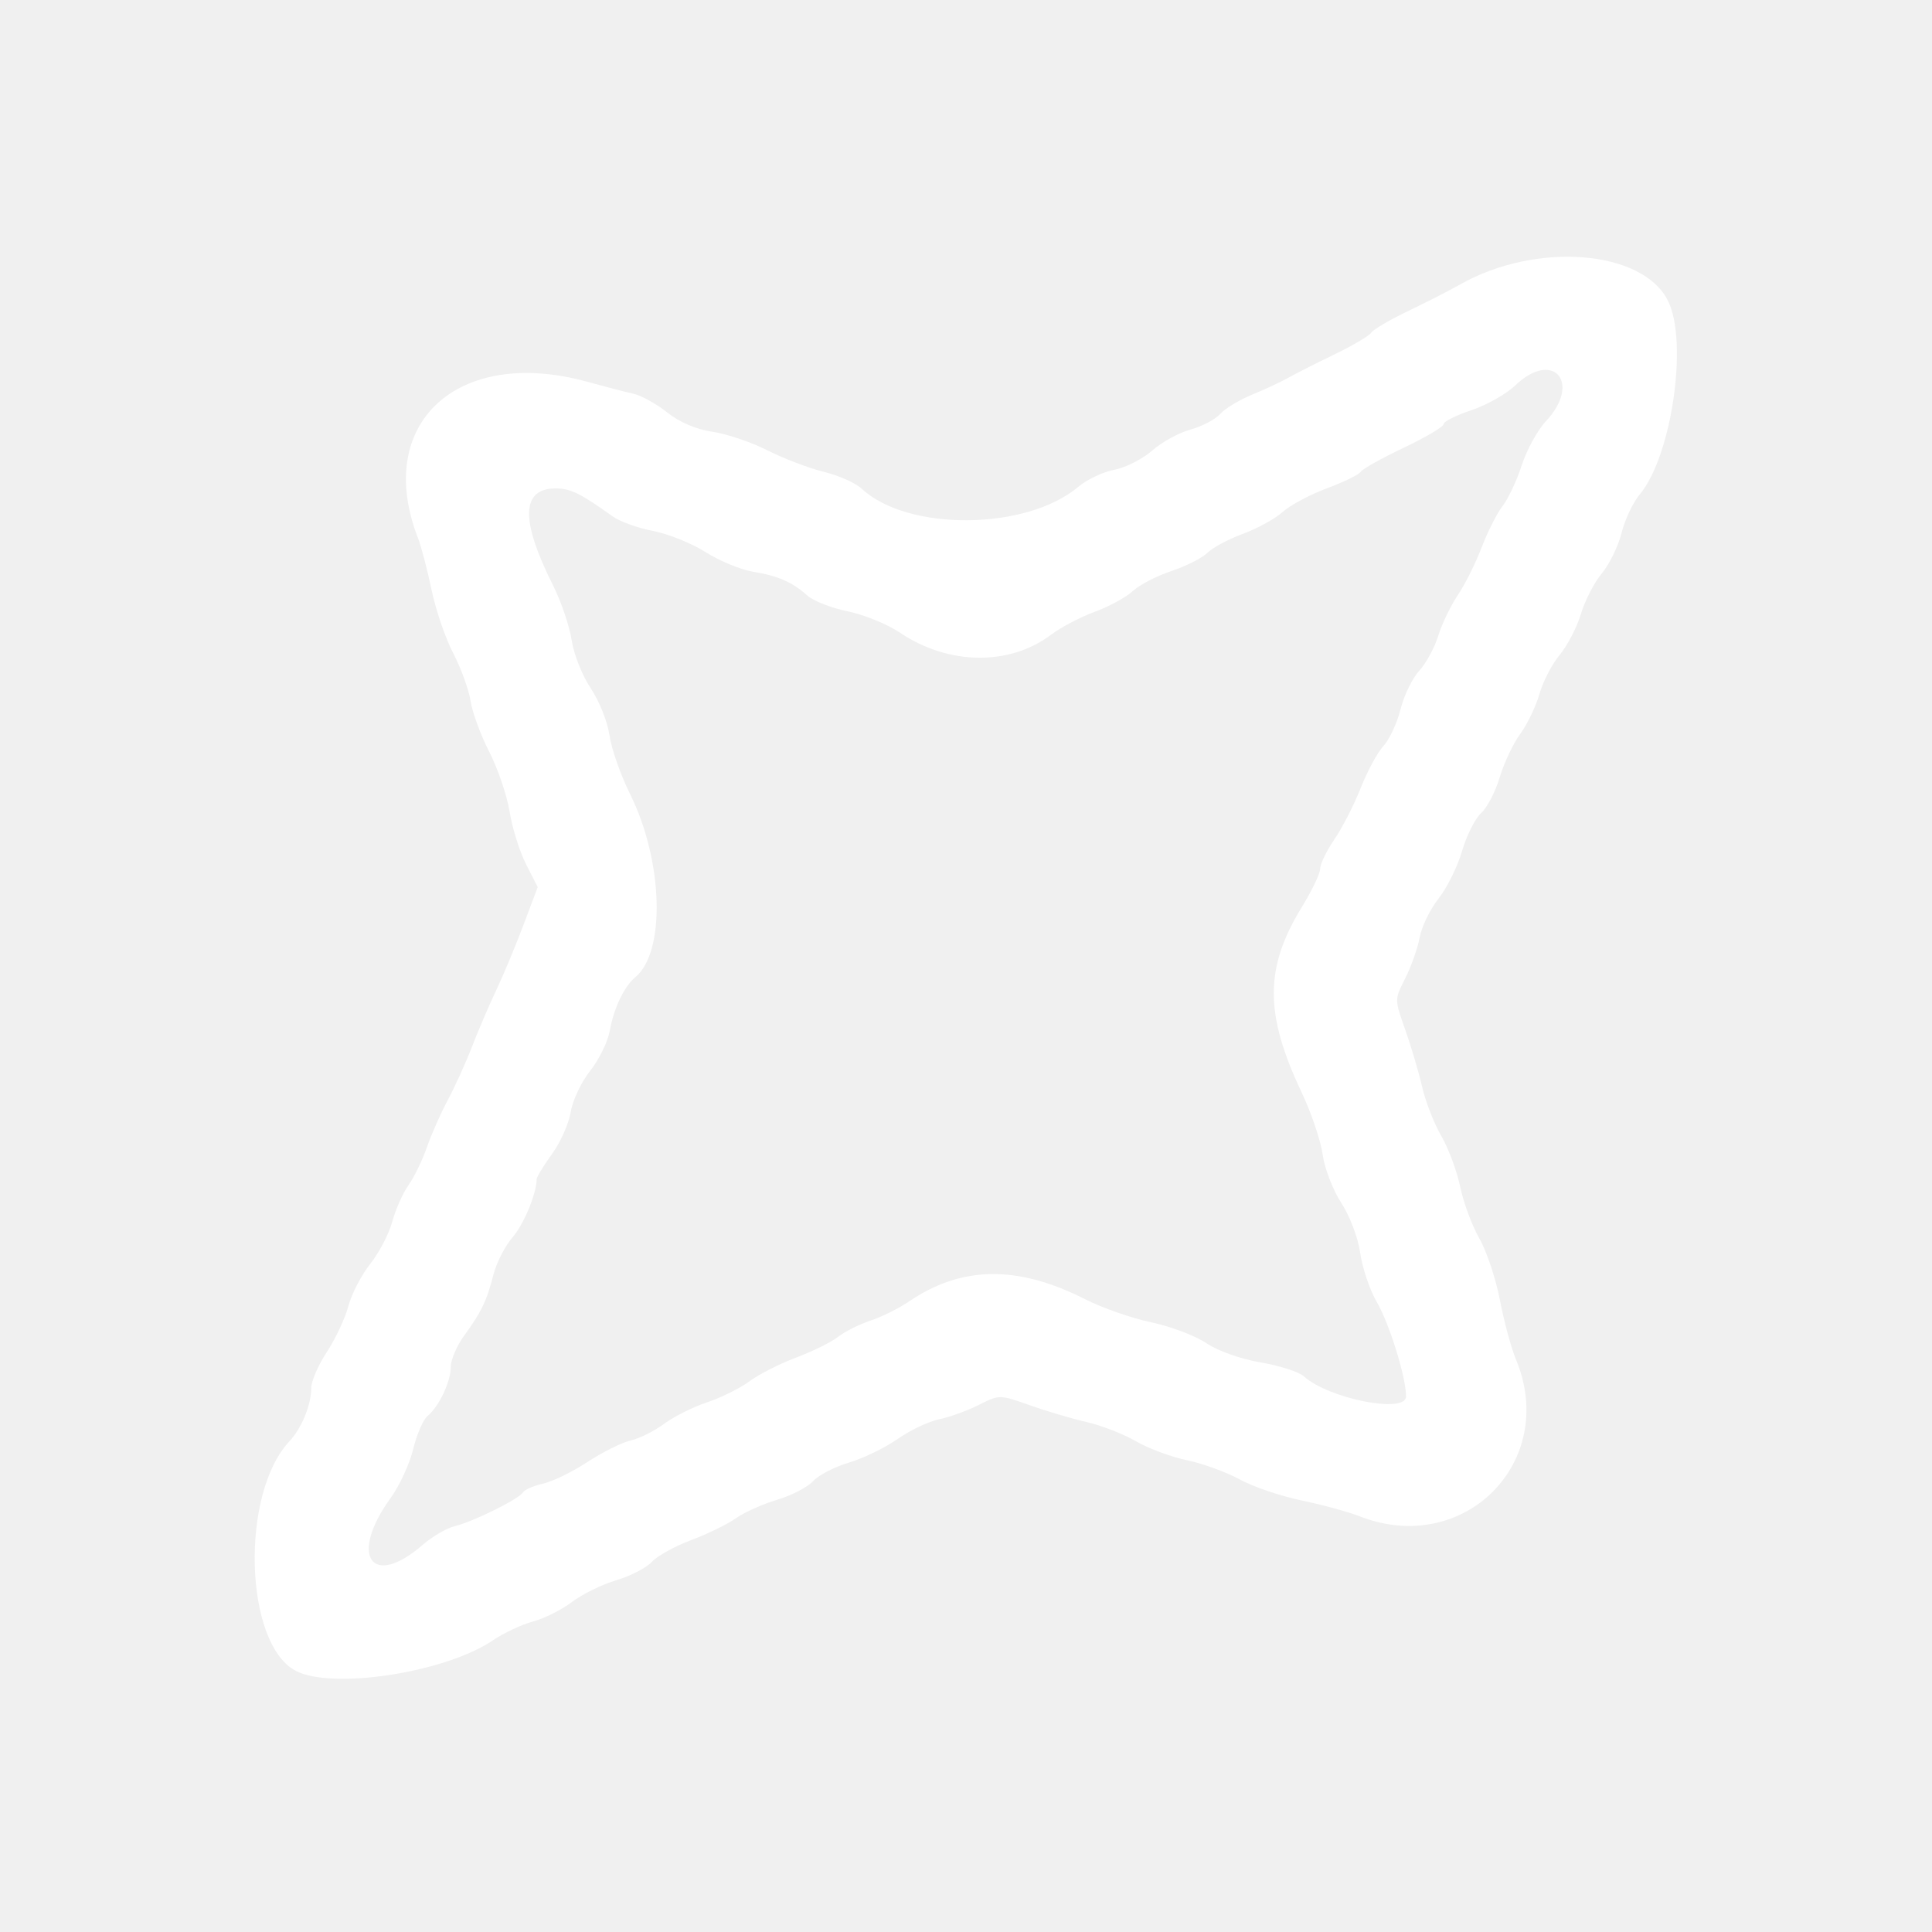
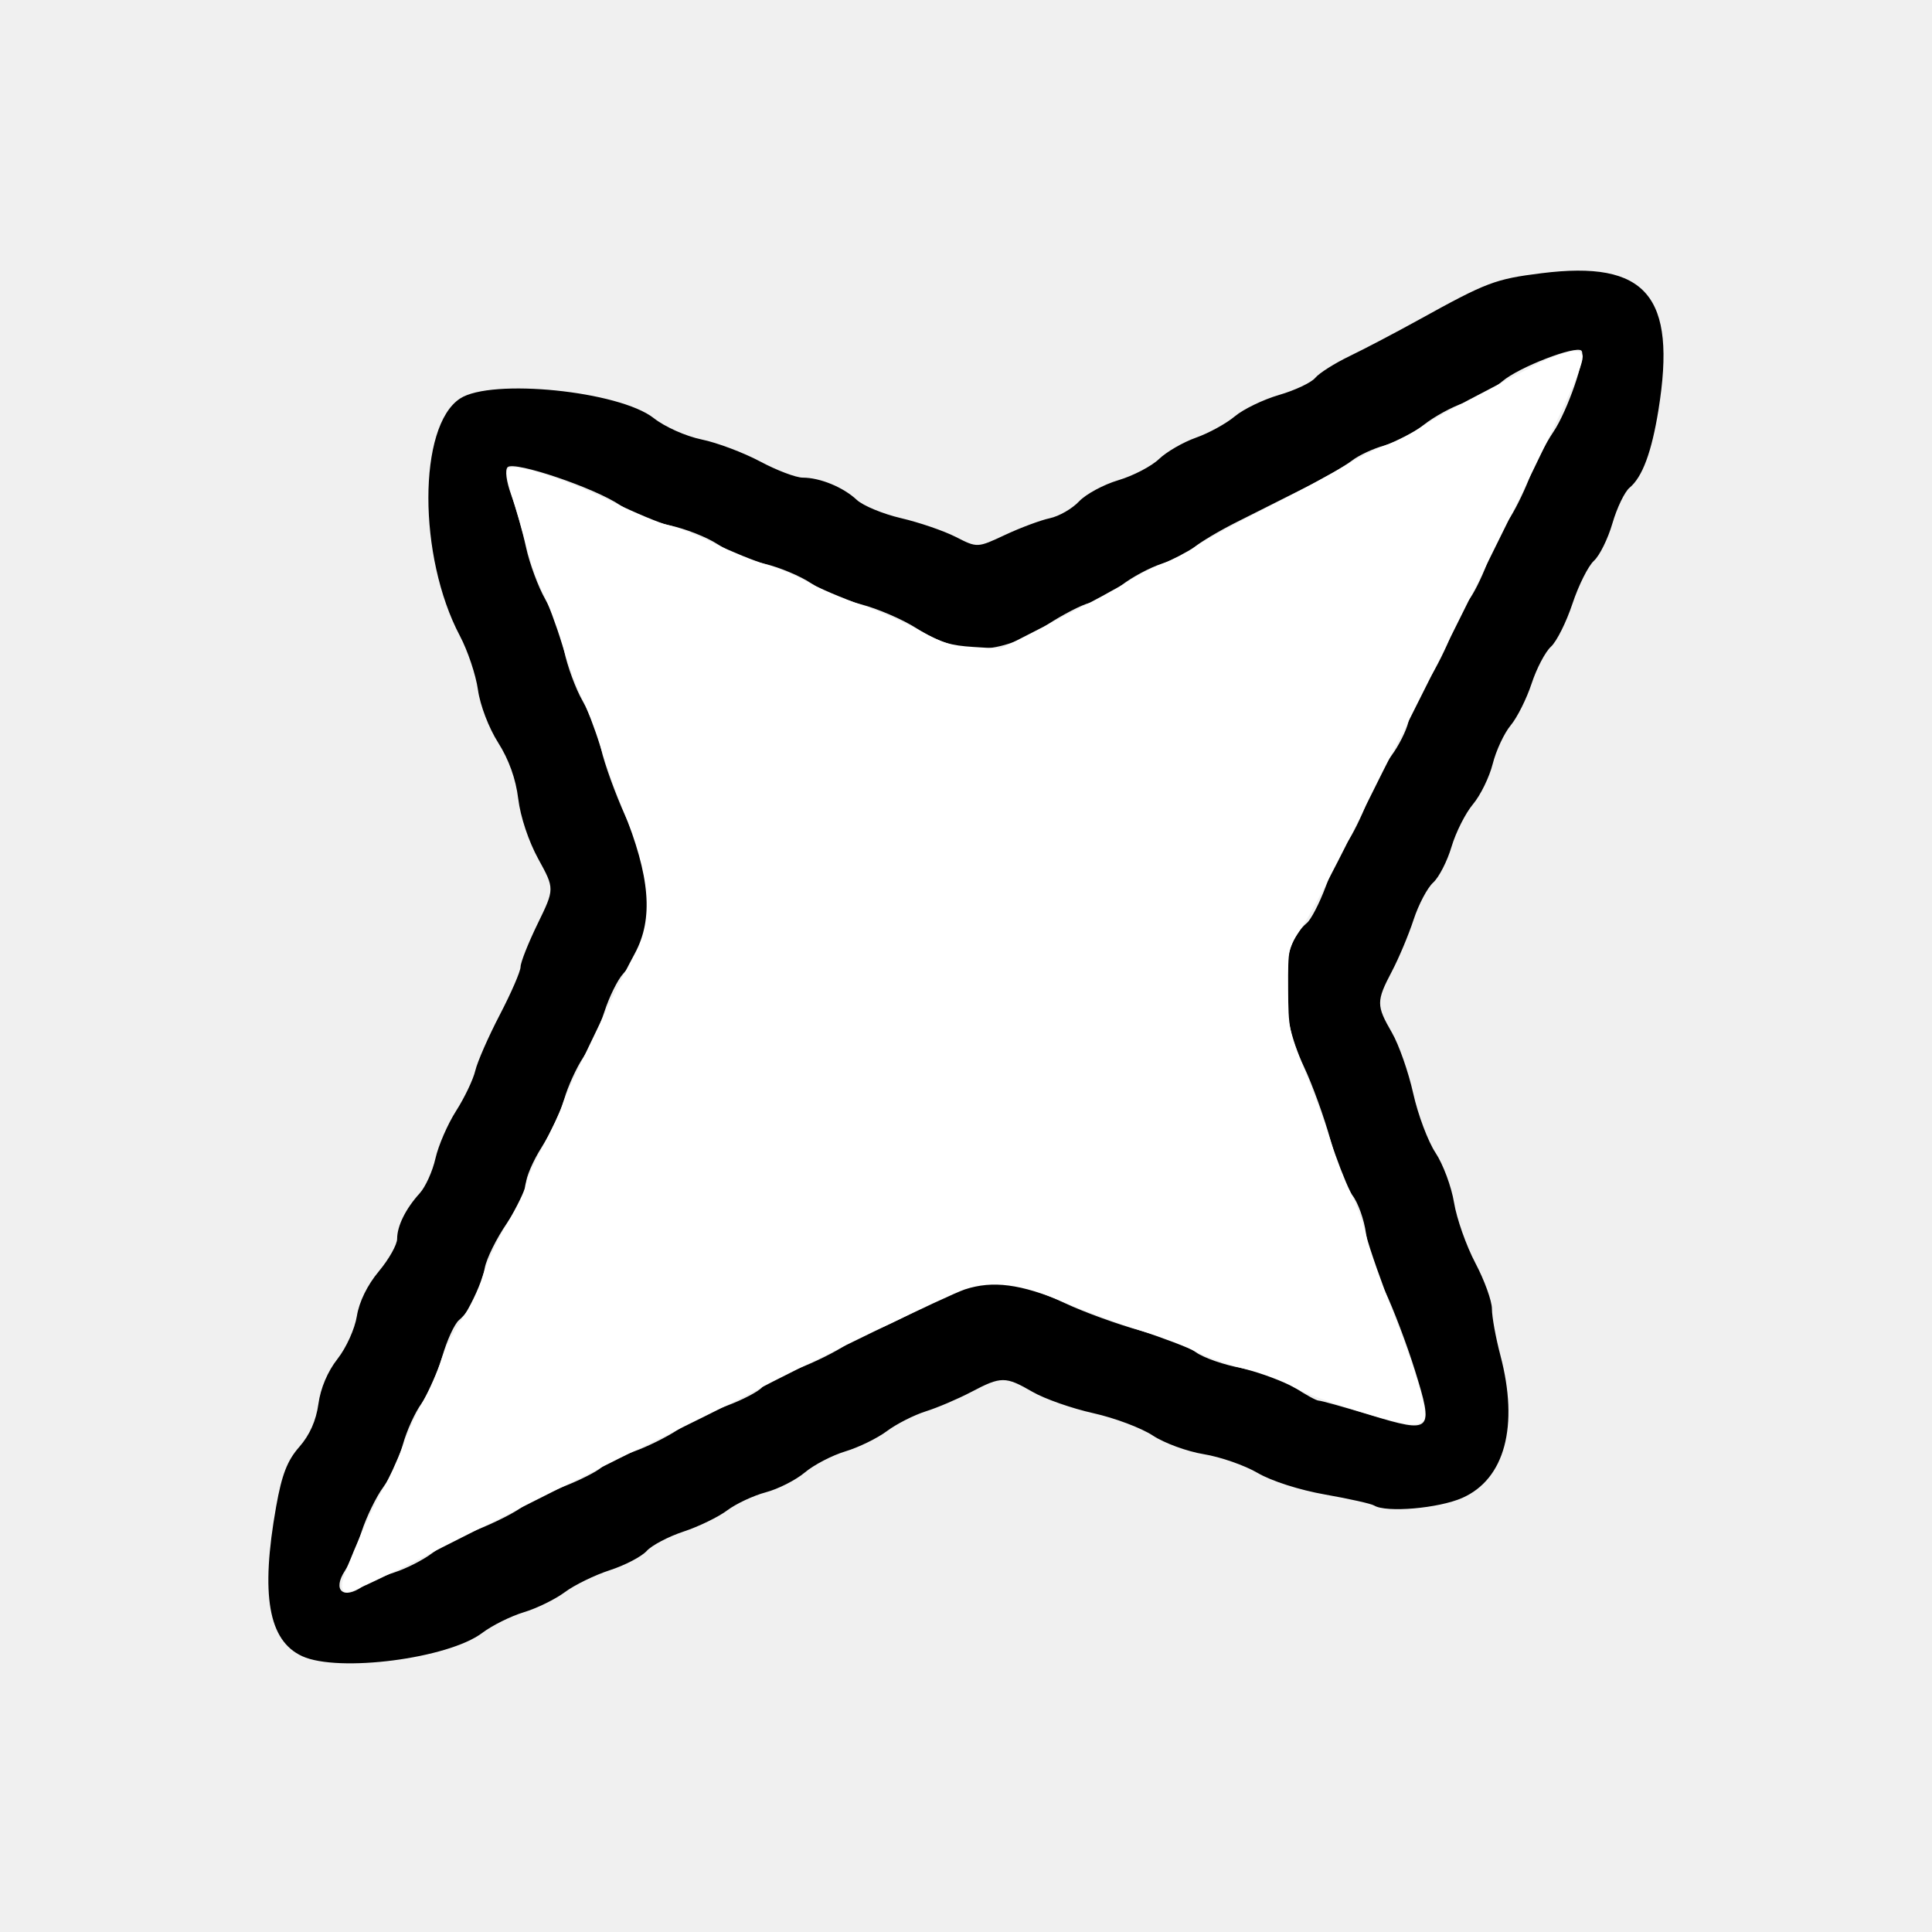
- <svg xmlns="http://www.w3.org/2000/svg" width="34560" height="34560" version="1.1" viewBox="0 0 34560 34560" xml:space="preserve" id="svg1">
+ <svg xmlns="http://www.w3.org/2000/svg" version="1.1" id="svg1" width="34560" height="34560" viewBox="0 0 34560 34560">
  <defs id="defs1" />
-   <path d="m5286.8 29886c-917.63-486.33-990-3163.8-110.89-4102.5 221.16-236.14 392.07-653.65 392.07-957.76 0-119.51 125.66-408.3 279.25-641.75 153.59-233.45 326.49-602.24 384.22-819.54 57.733-217.29 234.37-557.91 392.53-756.92s335.32-539.24 393.71-756.04 188.99-510.54 290.24-652.73c101.25-142.2 248.54-444.99 327.31-672.88 78.768-227.89 247.24-608.74 374.39-846.34 127.14-237.6 323.06-669.6 435.37-960s306.86-744 432.33-1008c125.47-264 343.63-786.64 484.79-1161.4l256.65-681.42-207.87-407.46c-114.33-224.1-246.85-646.97-294.5-939.71-47.645-292.74-211.33-774.75-363.75-1071.1-152.42-296.38-303.02-705.9-334.67-910.04-31.65-204.14-171.04-588.21-309.75-853.49s-313.39-775.78-388.17-1134.5-183.41-773.8-241.4-922.51c-800.58-2053.3 705.87-3443.3 3033.3-2798.9 316.8 87.712 687.63 183.94 824.07 213.83 136.44 29.895 406.15 179.98 599.36 333.53 220.36 175.12 521.49 303.58 807.93 344.65 251.15 36.014 694.24 185.75 984.64 332.74s744 319.96 1008 384.36 567.76 199.08 675.03 299.29c823.3 769.1 2946.4 752.61 3876.6-30.108 155.45-130.81 446.25-268.52 646.21-306.03 199.96-37.513 504.88-192.28 677.6-343.93 172.72-151.65 480.54-320.56 684.05-375.36 203.51-54.799 442.96-180.23 532.11-278.74s344.41-253.49 567.24-344.4 513.16-226.09 645.16-300.4c132-74.308 506.83-264.1 832.95-421.76s620.9-331.88 655.05-387.14 328.93-228.37 655.05-384.68 748.79-372.34 939.27-480.07c1355.3-766.54 3252.9-618.94 3712.3 288.75 369.02 729.17 69.995 2788.2-503.98 3470.4-118.48 140.8-264.44 450.7-324.36 688.66-59.918 237.96-218.32 562.64-352.01 721.52-133.69 158.88-302.35 485.84-374.8 726.57-72.45 240.73-243.02 569.96-379.05 731.62-136.02 161.66-298.9 475.57-361.95 697.59-63.048 222.02-217.81 544.35-343.92 716.29-126.11 171.94-291.24 521.26-366.97 776.26-75.727 255-225.52 543.12-332.87 640.28s-261.09 403.35-341.65 680.45-269.11 658.14-419.03 846.78c-149.91 188.64-302.61 503.11-339.32 698.83s-152.96 524.83-258.32 731.35c-191.44 375.25-191.44 375.85 0.31 916.46 105.53 297.53 241.39 756.97 301.91 1021 60.519 264 214.85 659.93 342.97 879.84 128.11 219.91 280.76 630.31 339.2 912 58.447 281.69 212.19 696.42 341.64 921.63 129.46 225.21 295.4 722.01 368.77 1104 73.365 381.99 200.76 855.15 283.09 1051.5 772.14 1840.9-928.66 3549.2-2800.4 2812.7-199.07-78.334-664.71-205.15-1034.8-281.8-370.05-76.658-866.85-245.85-1104-375.97-237.15-130.13-661.65-284.45-943.34-342.93-281.69-58.486-692.09-211.16-912-339.27-219.91-128.11-615.84-282.45-879.84-342.97-264-60.518-723.44-196.38-1021-301.91-537.78-190.74-543.15-190.77-912-4.011-204.07 103.32-522.23 218.34-707.03 255.6s-518.76 195.8-742.12 352.33c-223.37 156.53-615.88 346.89-872.26 423.02-256.37 76.135-545.1 225.69-641.62 332.34s-385.88 256.39-643.03 332.76-588.75 225.15-736.9 330.64c-148.15 105.49-507.99 281.08-799.66 390.21s-608.06 284.34-703.1 389.36c-95.042 105.02-381.44 252.9-636.44 328.63-255 75.727-611.73 250.64-792.74 388.71-181.01 138.06-494.49 295.25-696.62 349.31-202.13 54.06-524.61 205.19-716.61 335.84-849.81 578.26-2878.7 891.31-3532.1 545zm2274.9-2251.5c172.57-149.7 431.77-300.58 576-335.29 329.07-79.207 1142-481.76 1216.5-602.44 30.742-49.741 193.72-120.71 362.17-157.71 168.45-36.998 524.35-210.64 790.9-385.87 266.54-175.23 614.23-348.36 772.63-384.72s429.4-171.41 602.23-300.1 518.43-301.64 768-384.34 590.07-251.61 756.66-375.35c166.59-123.75 541.01-314.09 832.03-422.97 291.03-108.89 629.92-276.33 753.11-372.1 123.18-95.768 383.84-226.25 579.24-289.97 195.4-63.717 507.14-218.9 692.74-344.86 941.37-638.83 1941.7-650.43 3150.1-36.53 302.59 153.72 833.03 338.79 1178.8 411.26 345.73 72.47 789.35 240.28 985.84 372.9 205.26 138.55 618.38 285.23 971.07 344.78 337.61 57.005 686.22 169.16 774.69 249.22 443.55 401.41 1827.5 673.51 1827.5 359.31 0-341-294.99-1294-521.52-1684.9-127.29-219.62-261.52-615.32-298.28-879.32-37.631-270.23-185.82-662.58-339.11-897.8-149.75-229.79-299.52-618.59-332.83-864s-203.65-748.6-378.53-1118.2c-663.47-1402.2-661.4-2224.8 8.374-3313.9 179.24-291.44 325.89-598.61 325.89-682.6 0-83.99 114.82-320.74 255.15-526.11 140.33-205.37 352.01-618.97 470.4-919.11 118.39-300.14 301.75-638.56 407.48-752.04 105.72-113.48 242.6-407.91 304.17-654.29 61.568-246.38 211.78-555.96 333.79-687.96s274.9-412.8 339.74-624 223.31-540.49 352.15-731.76c128.84-191.26 321.19-576.54 427.44-856.17 106.25-279.63 274.34-611.58 373.52-737.68s253.01-453.61 341.83-727.83c88.825-274.21 283.02-628.17 431.54-786.57 646.44-689.44 131.78-1290.9-548.39-640.93-161.37 154.21-515.57 354.18-787.11 444.37-271.54 90.192-493.71 201.75-493.71 247.9 0 46.151-320.9 236.19-713.12 422.31-392.21 186.12-738.64 379.69-769.82 430.16-31.19 50.466-304.29 183.95-606.88 296.63-302.6 112.68-658.18 302.78-790.18 422.43s-450.98 295.24-708.85 390.18-544.27 248.05-636.45 340.23c-92.181 92.181-381.93 238.79-643.89 325.8s-573.16 248.45-691.57 358.76c-118.4 110.31-423.83 276.79-678.72 369.96s-607.69 278.31-783.98 411.44c-743.73 561.6-1837.7 545.78-2704-39.088-220.31-148.75-638.16-319.28-928.56-378.96-290.4-59.681-614.4-185.16-720-278.86-278.68-247.25-524.24-355.47-976.52-430.36-220.28-36.477-602.94-194.7-850.35-351.6-247.41-156.9-669.44-326.92-937.86-377.83-268.42-50.904-593.17-167.7-721.68-259.55-585.35-418.37-756.38-501.93-1025.6-501.02-613.32 2.054-628.04 568.82-44.927 1729.6 146.86 292.34 297.71 736.17 335.22 986.3 37.508 250.12 191.34 637.34 341.84 860.47 150.51 223.14 300.83 600.1 334.06 837.7 33.229 237.6 199.8 712.8 370.15 1056 592.03 1192.7 638.21 2820.4 92.852 3273-201.98 167.63-383.76 549.92-458.82 964.92-34.806 192.44-192.33 512.27-350.05 710.74s-313.58 528.48-346.34 733.37c-32.762 204.88-183.41 543.48-334.78 752.43-151.37 208.95-275.45 412.69-275.75 452.75-1.908 259.54-229.62 807.04-433.62 1042.6-132.56 153.04-284.97 451.06-338.7 662.26-119.02 467.82-216.64 671.2-525.19 1094.2-130.87 179.41-237.94 429.95-237.94 556.77 0 265.35-210.1 708.88-417.24 880.78-78.042 64.769-193.01 330.82-255.48 591.24s-243.88 653.34-403.13 873.18c-751.9 1038-343.86 1634.6 573.61 838.78z" id="path1" style="fill:#ffffff" />
+   <g id="g1">
+     <path style="fill:#000000" d="m 5406.213,29626.519 c -605.974,-277.487 -748.425,-1095.225 -466.387,-2677.277 101.99,-572.096 198.759,-821.508 413.731,-1066.348 186.681,-212.618 301.234,-470.105 342.239,-769.273 38.706,-282.394 165.934,-582.11 341.993,-805.653 155.669,-197.652 309.524,-537.992 345.938,-765.243 41.158,-256.861 187.484,-555.184 392.927,-801.083 180.041,-215.494 327.346,-476.961 327.346,-581.036 0,-230.794 152.826,-539.158 404.148,-815.471 103.486,-113.775 230.239,-394.575 281.674,-624 51.435,-229.424 217.508,-611.535 369.052,-849.135 151.544,-237.6 306.041,-561.6 343.327,-720 37.286,-158.4 234.744,-608.409 438.796,-1000.02 204.052,-391.611 371.003,-776.997 371.003,-856.413 0,-79.417 137.267,-426.159 305.037,-770.539 305.037,-626.146 305.037,-626.146 12.08,-1159.587 -173.3,-315.559 -319.816,-754.883 -358.716,-1075.6 -43.059,-355.013 -167.046,-701.873 -359.19,-1004.853 -168.5,-265.697 -322.454,-668.4 -361.597,-945.841 C 8512.124,12073.416 8367.056,11640 8227.242,11376 c -753.287,-1422.372 -752.022,-3752.692 2.305,-4246.946 559.269,-366.447 2847.685,-135.125 3464.765,350.233 199.893,157.224 572.782,323.507 857.546,382.408 277.122,57.32 747.603,234.288 1045.514,393.262 297.91,158.974 640.762,289.044 761.892,289.044 308.719,0 724.19,170.56 965.096,396.193 112.397,105.272 470.157,253.41 795.022,329.196 324.864,75.786 764.4,226.427 976.746,334.758 386.084,196.965 386.084,196.965 884.978,-36.702 274.392,-128.517 633.869,-262.408 798.838,-297.536 164.969,-35.128 400.033,-170.408 522.364,-300.623 122.33,-130.215 438.859,-301.03 703.397,-379.59 264.537,-78.559 591.686,-248.901 726.997,-378.536 135.31,-129.636 432.944,-301.652 661.408,-382.259 228.464,-80.607 540.55,-251.874 693.524,-380.593 152.975,-128.719 510.586,-301.61 794.692,-384.202 284.105,-82.592 574.478,-219.959 645.273,-305.262 70.794,-85.302 346.446,-259.836 612.559,-387.854 266.113,-128.018 829.442,-423.787 1251.842,-657.265 1205.78,-666.484 1353.154,-722.242 2184.505,-826.484 1872.842,-234.834 2420.057,405.126 2090.568,2444.889 -122.193,756.453 -287.731,1202.148 -517.172,1392.429 -87.912,72.908 -225.722,359.186 -306.245,636.175 -80.522,276.989 -229.435,578.757 -330.916,670.596 -101.481,91.839 -274.614,437.74 -384.74,768.67 -110.126,330.93 -282.994,676.59 -384.15,768.135 -101.156,91.545 -256.849,388.165 -345.986,659.155 -89.136,270.991 -257.593,607.542 -374.348,747.893 -116.755,140.351 -261.307,449.876 -321.225,687.833 -59.918,237.958 -218.75,563.149 -352.959,722.647 -134.209,159.498 -306.882,501.689 -383.718,760.423 -76.835,258.734 -224.747,547.391 -328.692,641.46 -103.946,94.069 -261.539,392.754 -350.208,663.744 -88.668,270.991 -263.253,686.766 -387.965,923.946 -281.211,534.813 -281.213,609.622 -0.03,1096.33 124.694,215.839 295.995,704.295 380.668,1085.458 84.673,381.164 264.582,860.198 399.796,1064.521 135.215,204.324 284.181,605.263 331.035,890.976 46.855,285.714 218.524,772.266 381.487,1081.227 162.963,308.962 296.296,677.886 296.296,819.831 0,141.945 67.993,515.558 151.096,830.252 333.782,1263.965 80.206,2214.184 -680.7,2550.769 -423.903,187.512 -1363.558,268.65 -1577.801,136.24 -52.393,-32.381 -447.146,-120.742 -877.229,-196.358 -456.087,-80.188 -958.263,-240.799 -1204.997,-385.395 -232.666,-136.351 -666.546,-287.545 -964.178,-335.985 -297.632,-48.441 -708.322,-198.705 -912.646,-333.92 -204.323,-135.214 -683.357,-315.123 -1064.521,-399.796 -381.163,-84.673 -869.619,-255.974 -1085.458,-380.668 -486.754,-281.208 -561.567,-281.195 -1096.33,0.202 -237.18,124.806 -604.036,281.352 -815.236,347.881 -211.2,66.529 -524.114,225.595 -695.364,353.481 -171.25,127.885 -505.333,290.895 -742.406,362.243 -237.073,71.349 -563.324,241.033 -725.001,377.075 -161.677,136.043 -475.595,295.669 -697.594,354.724 -221.999,59.056 -533.235,204.754 -691.635,323.773 -158.4,119.02 -509.719,289.622 -780.71,379.116 -270.99,89.495 -567.671,245.549 -659.29,346.787 -91.619,101.238 -388.3,256.084 -659.29,344.102 -270.991,88.018 -632.824,264.583 -804.074,392.366 -171.25,127.783 -501.655,289.602 -734.234,359.598 -232.579,69.996 -567.665,236.573 -744.636,370.172 -608.081,459.051 -2571.704,712.943 -3219.553,416.281 z M 6482.639,28381.66 c 104.148,-71.687 362.161,-186.241 573.361,-254.564 211.2,-68.323 513.6,-222.261 672,-342.085 158.4,-119.824 522.071,-309.906 808.157,-422.404 286.086,-112.498 635.216,-286.471 775.843,-386.607 140.628,-100.136 489.757,-274.114 775.843,-386.618 286.086,-112.505 587.102,-264.803 668.923,-338.44 81.821,-73.638 341.021,-201.504 576,-284.148 234.979,-82.644 589.211,-257.179 787.183,-387.856 197.972,-130.677 593.636,-325.028 879.254,-431.891 285.618,-106.864 570.376,-255.835 632.797,-331.047 62.421,-75.212 350.271,-225.34 639.667,-333.617 289.397,-108.277 684.289,-304.308 877.539,-435.625 193.25,-131.317 398.156,-238.758 455.346,-238.758 57.19,0 485.748,-199.764 952.352,-443.92 1007.118,-526.987 1461.027,-535.944 2500.863,-49.346 337.801,158.077 942.492,377.482 1343.757,487.567 401.266,110.086 845.877,283.55 988.025,385.477 142.148,101.927 515.813,231.164 830.366,287.194 314.554,56.03 734.827,209.682 933.942,341.45 199.115,131.768 395.353,239.032 436.085,238.364 40.732,-0.668 453.459,114.571 917.171,256.087 1109.1,338.474 1146.404,300.979 801.035,-805.153 -144.546,-462.946 -386.423,-1100.92 -537.504,-1417.72 -151.082,-316.8 -302.074,-778.16 -335.538,-1025.243 -33.464,-247.084 -143.577,-554.422 -244.695,-682.972 -101.117,-128.551 -275.433,-567.549 -387.366,-975.552 -111.934,-408.003 -327.047,-1003.028 -478.029,-1322.278 -475.404,-1005.243 -452.018,-2152.5 52.411,-2571.139 74.427,-61.77 225.333,-352.883 335.347,-646.92 110.013,-294.036 281.456,-648.973 380.984,-788.748 99.529,-139.774 264.261,-473.364 366.073,-741.31 101.811,-267.946 293.527,-632.673 426.035,-810.506 132.509,-177.833 271.255,-452.932 308.325,-611.332 37.071,-158.4 192.7,-484.244 345.842,-724.098 153.142,-239.855 345.621,-626.51 427.731,-859.234 82.11,-232.725 215.262,-496.033 295.894,-585.129 80.631,-89.097 233.682,-391.169 340.112,-671.273 106.431,-280.103 274.687,-623.28 373.903,-762.615 99.216,-139.335 265.719,-469.815 370.009,-734.398 104.289,-264.584 301.879,-646.49 439.089,-848.679 249.89,-368.234 593.608,-1362.193 502.546,-1453.256 -99.244,-99.244 -1118.98,294.885 -1413.642,546.375 -168.068,143.443 -478.171,317.766 -689.118,387.385 -210.948,69.619 -535.835,247.608 -721.972,395.531 -186.137,147.923 -499.776,312.397 -696.976,365.497 -197.199,53.1 -461.384,176.148 -587.076,273.44 -125.693,97.292 -509.333,318.329 -852.533,491.193 -343.2,172.865 -883.2,444.366 -1200,603.336 -316.8,158.97 -662.4,364.466 -768,456.657 -105.6,92.191 -364.8,222.946 -576,290.568 -211.2,67.621 -535.2,240.681 -720,384.578 -184.8,143.896 -444,286.81 -576,317.586 -132,30.777 -472.892,206.543 -757.539,390.593 -855.685,553.278 -1537.356,569.405 -2347.637,55.54 -243.161,-154.208 -684.879,-343.774 -981.597,-421.258 -296.717,-77.483 -697.377,-246.668 -890.356,-375.965 -192.979,-129.297 -566.871,-286.044 -830.871,-348.326 -264,-62.283 -641.649,-219.104 -839.22,-348.49 -197.572,-129.387 -586.372,-282.189 -864,-339.56 -277.629,-57.371 -673.773,-218.991 -880.321,-359.154 -458.003,-310.801 -1894.404,-797.082 -2015.203,-682.229 -51.299,48.774 -25.377,251.012 63.438,494.93 82.6,226.851 202.075,650.056 265.5,940.456 63.425,290.4 218.146,707.926 343.824,927.836 125.678,219.911 276.327,630.311 334.774,912 58.447,281.69 208.555,690.227 333.573,907.86 125.018,217.632 274.464,606.432 332.101,864 57.638,257.567 252.1,794.724 432.137,1193.682 533.577,1182.389 518.407,2206.591 -41.825,2823.889 -97.203,107.103 -247.218,411.911 -333.368,677.35 -86.15,265.44 -256.121,632.64 -377.712,816 -121.591,183.361 -274.95,519.322 -340.798,746.581 -65.848,227.26 -246.888,613.717 -402.312,858.795 -155.424,245.078 -282.589,540.292 -282.589,656.03 0,115.738 -152.429,432.025 -338.731,702.861 -186.302,270.836 -365.272,632.083 -397.711,802.772 -73.498,386.741 -260.139,765.521 -458.198,929.895 -83.215,69.062 -220.609,368.316 -305.322,665.008 -84.712,296.693 -249.492,669.041 -366.176,827.441 -116.685,158.4 -268.2,491.938 -336.7,741.195 -68.5,249.258 -226.04,590.764 -350.089,758.903 -124.049,168.139 -298.219,525.801 -387.045,794.805 -88.826,269.003 -223.394,584.397 -299.04,700.875 -224.803,346.146 -31.762,519.635 313.65,281.882 z" id="path1" />
+     <path style="fill:#ffffff;fill-rule:evenodd;stroke:#ffffff;stroke-width:69.818;stroke-linecap:round;stroke-linejoin:bevel;paint-order:fill markers stroke" d="m 6163.346,28293.818 c 55.341,-244.033 508.729,-1279.738 712.211,-1626.955 100.652,-171.749 262.447,-523.945 359.544,-782.658 97.098,-258.713 264.548,-627.478 372.111,-819.478 107.563,-192 249.107,-514.317 314.542,-716.26 65.435,-201.943 231.053,-530.105 368.04,-729.25 136.987,-199.144 304.402,-544.836 372.032,-768.205 67.63,-223.369 267.114,-652.003 443.296,-952.523 176.182,-300.519 320.331,-597.272 320.331,-659.451 0,-62.179 137.071,-373.599 304.601,-692.046 167.531,-318.445 328.069,-657.537 356.753,-753.537 46.229,-154.725 200.06,-485.676 908.671,-1954.91 101.862,-211.2 277.259,-554.579 389.771,-763.064 344.748,-638.821 282.609,-1399.198 -214.362,-2623.117 -124.739,-307.2 -304.967,-809.891 -400.508,-1117.091 -95.541,-307.2 -244.821,-699.928 -331.735,-872.728 -86.913,-172.8 -243.811,-596.721 -348.661,-942.047 -104.85,-345.326 -263.53,-771.714 -352.622,-947.53 -89.093,-175.816 -212.93,-521.64 -275.195,-768.498 -62.265,-246.858 -176.857,-644.453 -254.649,-883.544 -77.792,-239.091 -122.89,-464.725 -100.218,-501.409 69.658,-112.71 1000.794,185.497 1819.244,582.634 422.4,204.961 877.964,394.985 1012.364,422.274 134.4,27.29 501.463,173.282 815.695,324.428 314.233,151.146 738.378,323.461 942.545,382.923 204.168,59.462 530.691,196.957 725.607,305.543 194.915,108.587 630.087,294.739 967.047,413.671 336.959,118.932 817.77,330.948 1068.468,471.146 374.502,209.433 544.5,260.407 952.954,285.74 l 497.139,30.834 1012.363,-517.673 c 556.8,-284.721 1138.037,-599.993 1291.637,-700.606 153.6,-100.612 420.654,-237.497 593.454,-304.188 172.8,-66.69 439.855,-205.602 593.455,-308.692 153.6,-103.09 719.127,-410.416 1256.727,-682.947 537.6,-272.531 1165.964,-609.752 1396.364,-749.38 230.4,-139.628 572.25,-312.442 759.665,-384.031 187.417,-71.589 470.181,-216.442 628.364,-321.896 158.184,-105.454 538.952,-322.932 846.152,-483.285 307.2,-160.353 805.335,-421.132 1106.967,-579.508 515.688,-270.77 882.852,-365.141 882.852,-226.917 0,193.287 -361.292,975.076 -1681.858,3639.323 -808.92,1632 -1531.371,3077.236 -1605.446,3211.636 -74.075,134.4 -437.54,857.019 -807.701,1605.819 -370.161,748.8 -786.25,1530.441 -924.643,1736.98 -250.264,373.497 -251.61,379.537 -248.747,1117.091 2.73,703.52 17.476,777.385 287.435,1439.747 156.507,384 369.507,962.813 473.334,1286.25 103.828,323.439 262.786,734.118 353.241,912.622 90.455,178.504 216.763,526.386 280.686,773.072 63.923,246.687 283.306,872.948 487.517,1391.692 397.743,1010.36 624.409,1778.521 556.989,1887.609 -22.877,37.015 -104.498,67.3 -181.381,67.3 -266.328,0 -1773.5,-474.899 -2107.449,-664.041 -184.513,-104.505 -574.44,-251.225 -866.506,-326.045 -292.067,-74.82 -676.92,-209.965 -855.23,-300.322 -178.31,-90.357 -636.672,-264.86 -1018.584,-387.786 -381.911,-122.925 -991.862,-349.039 -1355.446,-502.474 -795.849,-335.856 -1305.248,-402.221 -1812.875,-236.185 -293.661,96.052 -2786.059,1303.176 -3914.427,1895.846 -329.326,172.976 -1146.974,579.166 -1667.423,828.339 -267.031,127.844 -3045.707,1522.528 -4232.214,2124.249 -741.087,375.832 -1163.121,570.601 -1236.401,570.601 -39.333,0 -55.483,-70.691 -35.889,-157.091 z" id="path2" />
+   </g>
</svg>
